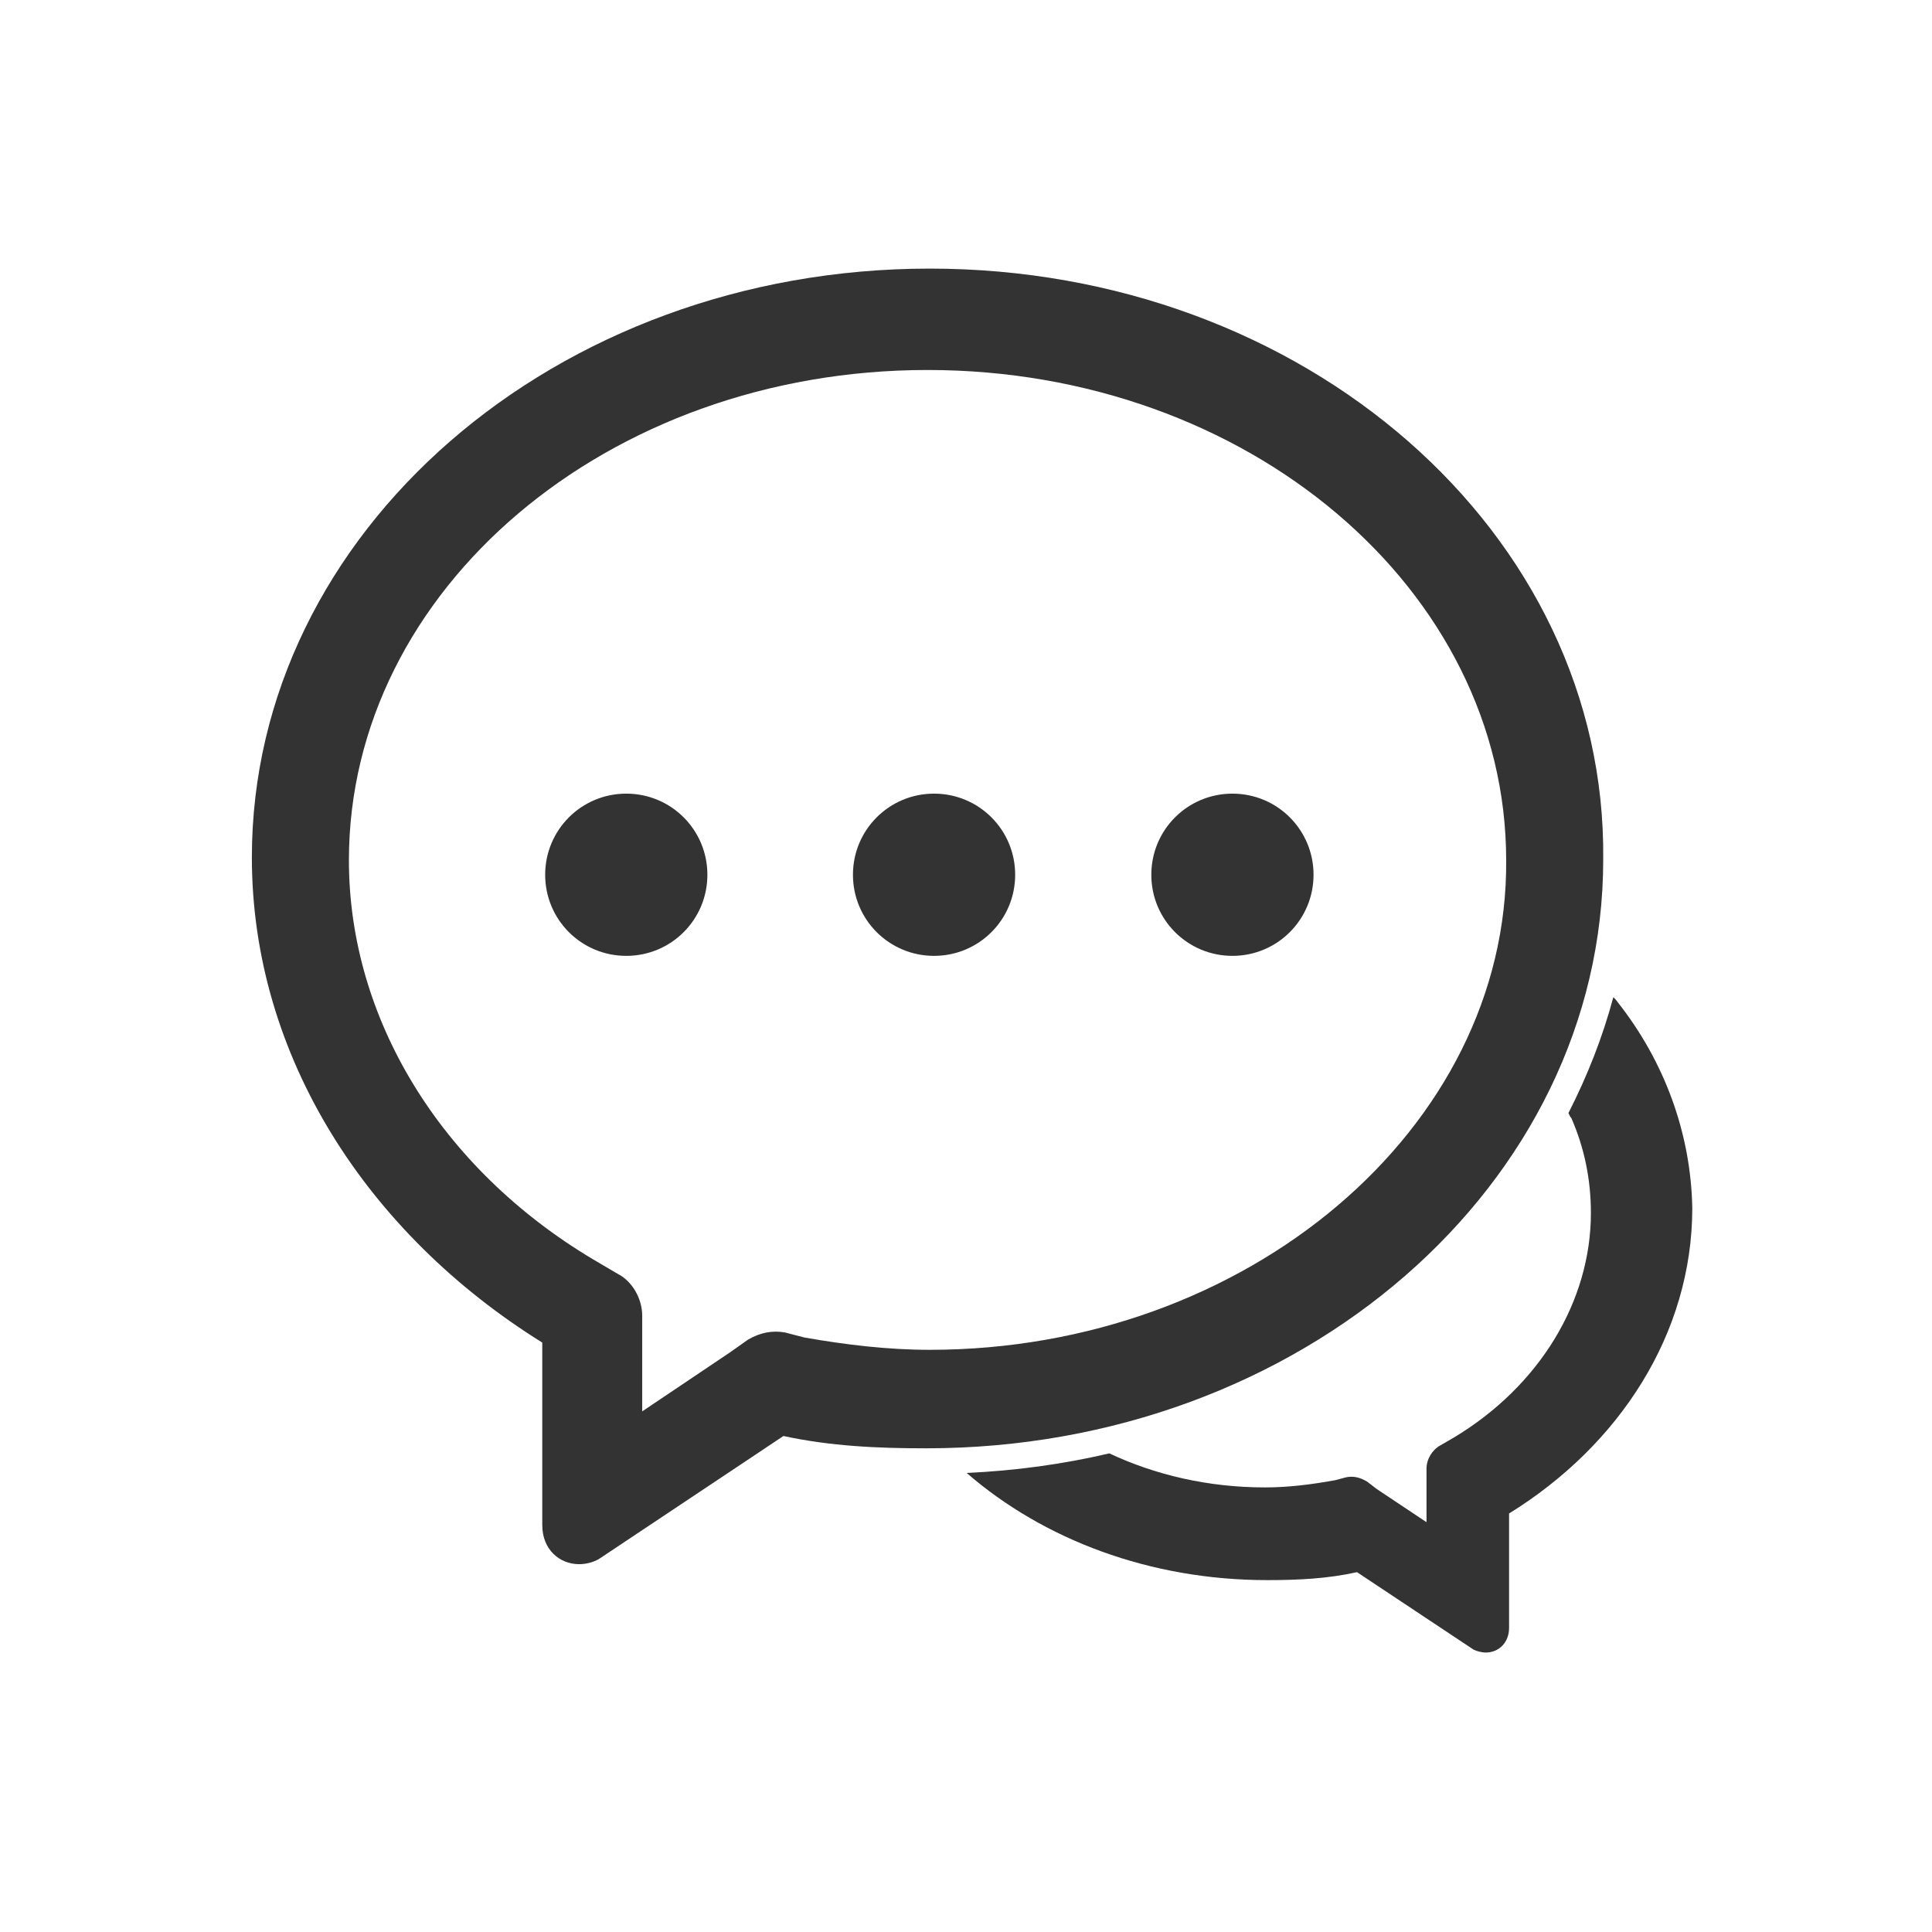
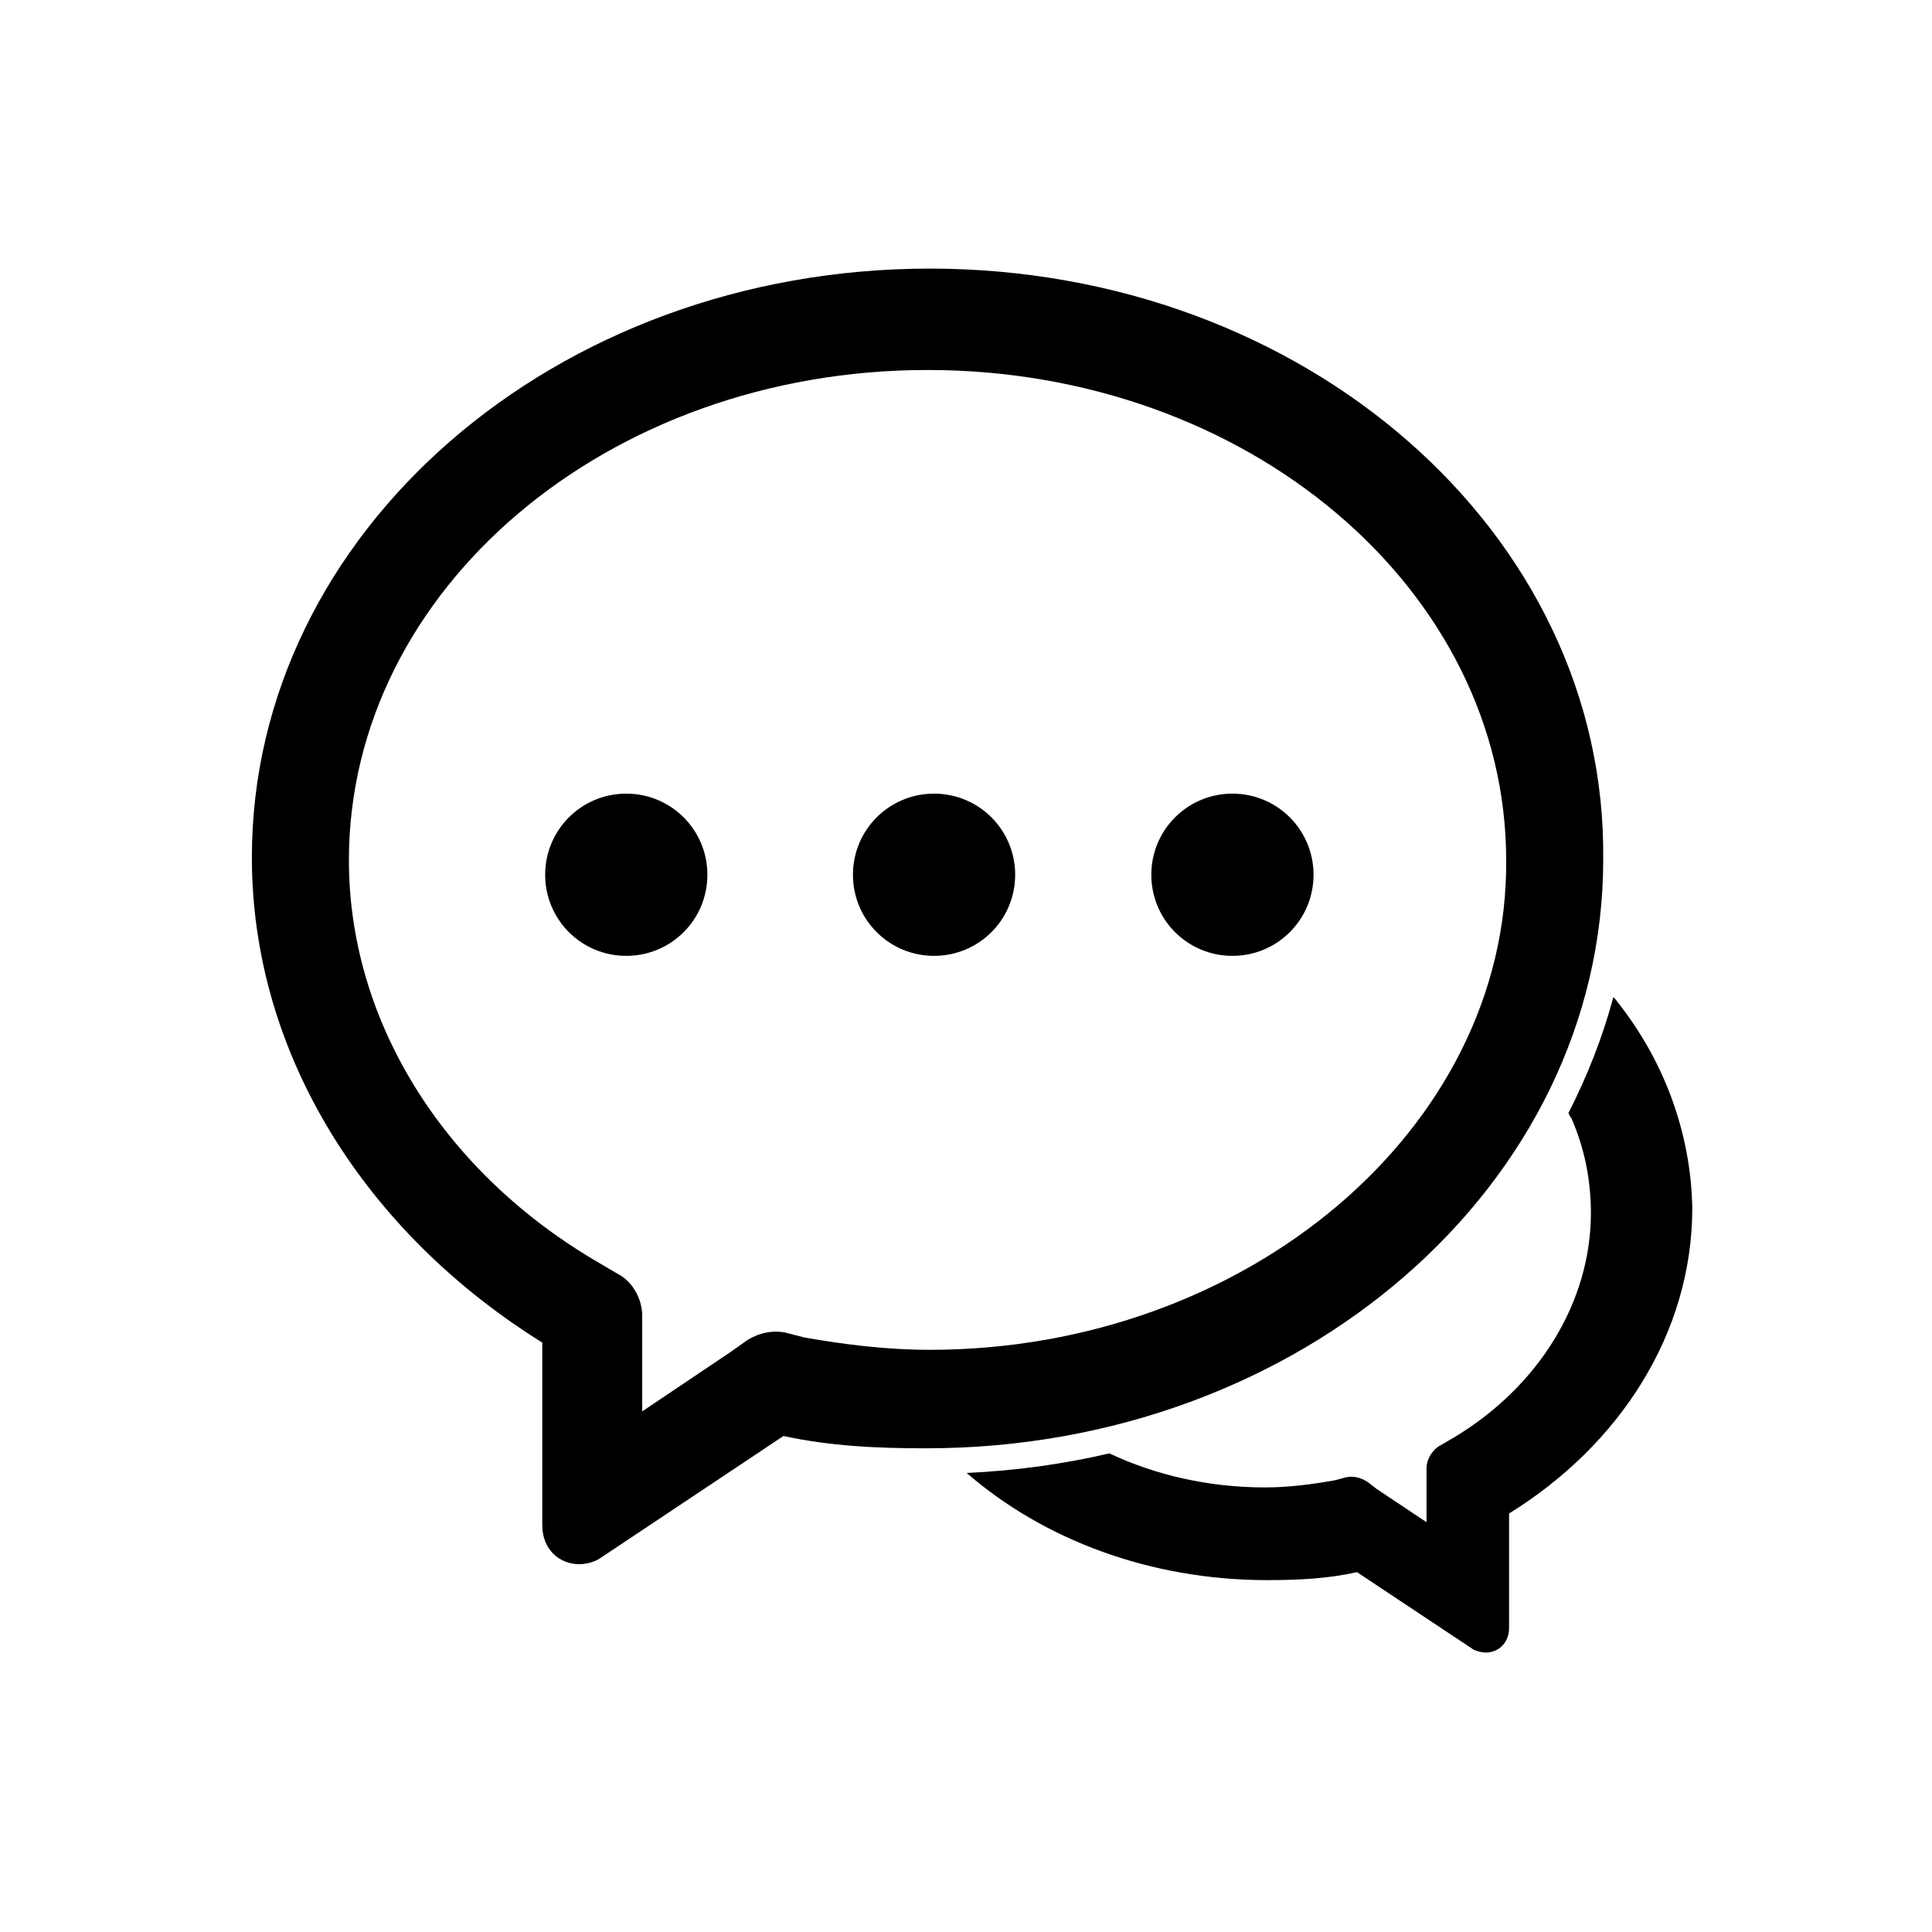
<svg xmlns="http://www.w3.org/2000/svg" class="icon" width="200px" height="200.00px" viewBox="0 0 1024 1024" version="1.1">
-   <path fill="#333333" d="M492.768 142.365C294.324 142.365 133.496 282.081 133.496 454.424c0 105.555 61.414 199.595 153.919 257.171v96.727c0 13.05 9.212 20.727 19.576 20.727 3.838 0 7.677-1.152 10.364-2.687l97.879-65.252c24.949 5.374 49.515 6.525 75.616 6.525 198.444 0 358.888-139.717 358.888-312.06 1.919-173.494-158.525-313.211-356.969-313.211z m0 573.069c-22.263 0-44.525-2.687-66.404-6.525l-10.364-2.687c-6.525-1.152-13.05 0-19.576 3.838l-9.212 6.525-46.828 31.475v-50.667c0-9.212-5.374-18.424-13.05-22.263l-13.05-7.677C233.294 619.091 184.93 539.636 184.93 455.96c0-143.555 137.03-259.858 306.686-259.858S798.302 312.405 798.302 455.96c1.152 142.02-137.414 259.474-305.535 259.474zM288.95 463.636c0 23.798 19.192 42.99 42.99 42.99 23.798 0 42.99-19.192 42.99-42.99 0-23.798-19.192-42.99-42.99-42.99-23.798 0-42.99 19.192-42.99 42.99z m163.131 0c0 23.798 19.192 42.99 42.99 42.99 23.798 0 42.99-19.192 42.99-42.99 0-23.798-19.192-42.99-42.99-42.99-23.798 0-42.99 19.192-42.99 42.99z m158.141 0c0 23.798 19.192 42.99 42.99 42.99 23.798 0 42.99-19.192 42.99-42.99 0-23.798-19.192-42.99-42.99-42.99-23.798 0-42.99 19.192-42.99 42.99z" />
-   <path fill="#333333" d="M857.413 531.192c-0.768-1.152-1.535-1.919-2.303-2.687-5.758 21.495-13.818 41.838-23.798 61.414 0.384 0.768 0.768 1.919 1.535 2.687 6.909 15.737 10.364 32.626 10.364 50.283 0 46.828-27.252 91.737-72.545 118.99l-7.293 4.222c-4.222 2.303-7.293 7.293-7.293 12.283v28.404l-26.485-17.657-4.99-3.838c-3.838-2.303-7.293-3.071-11.131-2.303l-5.758 1.535c-12.667 2.303-24.949 3.838-37.232 3.838-29.939 0-57.959-6.525-82.525-18.04-24.566 5.758-49.899 9.212-75.616 10.364 40.687 35.313 97.111 56.808 159.293 56.808 16.505 0 32.242-0.768 47.596-4.222l61.798 41.071c1.535 0.768 4.222 1.535 6.525 1.535 6.525 0 12.283-4.99 12.283-13.05v-60.646c58.343-36.081 97.111-95.192 97.111-161.979-0.768-39.919-14.97-77.919-39.535-109.01z" />
+   <path label-width="8em" d="M492.768 142.365C294.324 142.365 133.496 282.081 133.496 454.424c0 105.555 61.414 199.595 153.919 257.171v96.727c0 13.05 9.212 20.727 19.576 20.727 3.838 0 7.677-1.152 10.364-2.687l97.879-65.252c24.949 5.374 49.515 6.525 75.616 6.525 198.444 0 358.888-139.717 358.888-312.06 1.919-173.494-158.525-313.211-356.969-313.211z m0 573.069c-22.263 0-44.525-2.687-66.404-6.525l-10.364-2.687c-6.525-1.152-13.05 0-19.576 3.838l-9.212 6.525-46.828 31.475v-50.667c0-9.212-5.374-18.424-13.05-22.263l-13.05-7.677C233.294 619.091 184.93 539.636 184.93 455.96c0-143.555 137.03-259.858 306.686-259.858S798.302 312.405 798.302 455.96c1.152 142.02-137.414 259.474-305.535 259.474zM288.95 463.636c0 23.798 19.192 42.99 42.99 42.99 23.798 0 42.99-19.192 42.99-42.99 0-23.798-19.192-42.99-42.99-42.99-23.798 0-42.99 19.192-42.99 42.99z m163.131 0c0 23.798 19.192 42.99 42.99 42.99 23.798 0 42.99-19.192 42.99-42.99 0-23.798-19.192-42.99-42.99-42.99-23.798 0-42.99 19.192-42.99 42.99z m158.141 0c0 23.798 19.192 42.99 42.99 42.99 23.798 0 42.99-19.192 42.99-42.99 0-23.798-19.192-42.99-42.99-42.99-23.798 0-42.99 19.192-42.99 42.99z" />
+   <path label-width="8em" d="M857.413 531.192c-0.768-1.152-1.535-1.919-2.303-2.687-5.758 21.495-13.818 41.838-23.798 61.414 0.384 0.768 0.768 1.919 1.535 2.687 6.909 15.737 10.364 32.626 10.364 50.283 0 46.828-27.252 91.737-72.545 118.99l-7.293 4.222c-4.222 2.303-7.293 7.293-7.293 12.283v28.404l-26.485-17.657-4.99-3.838c-3.838-2.303-7.293-3.071-11.131-2.303l-5.758 1.535c-12.667 2.303-24.949 3.838-37.232 3.838-29.939 0-57.959-6.525-82.525-18.04-24.566 5.758-49.899 9.212-75.616 10.364 40.687 35.313 97.111 56.808 159.293 56.808 16.505 0 32.242-0.768 47.596-4.222l61.798 41.071c1.535 0.768 4.222 1.535 6.525 1.535 6.525 0 12.283-4.99 12.283-13.05v-60.646c58.343-36.081 97.111-95.192 97.111-161.979-0.768-39.919-14.97-77.919-39.535-109.01z" />
</svg>
